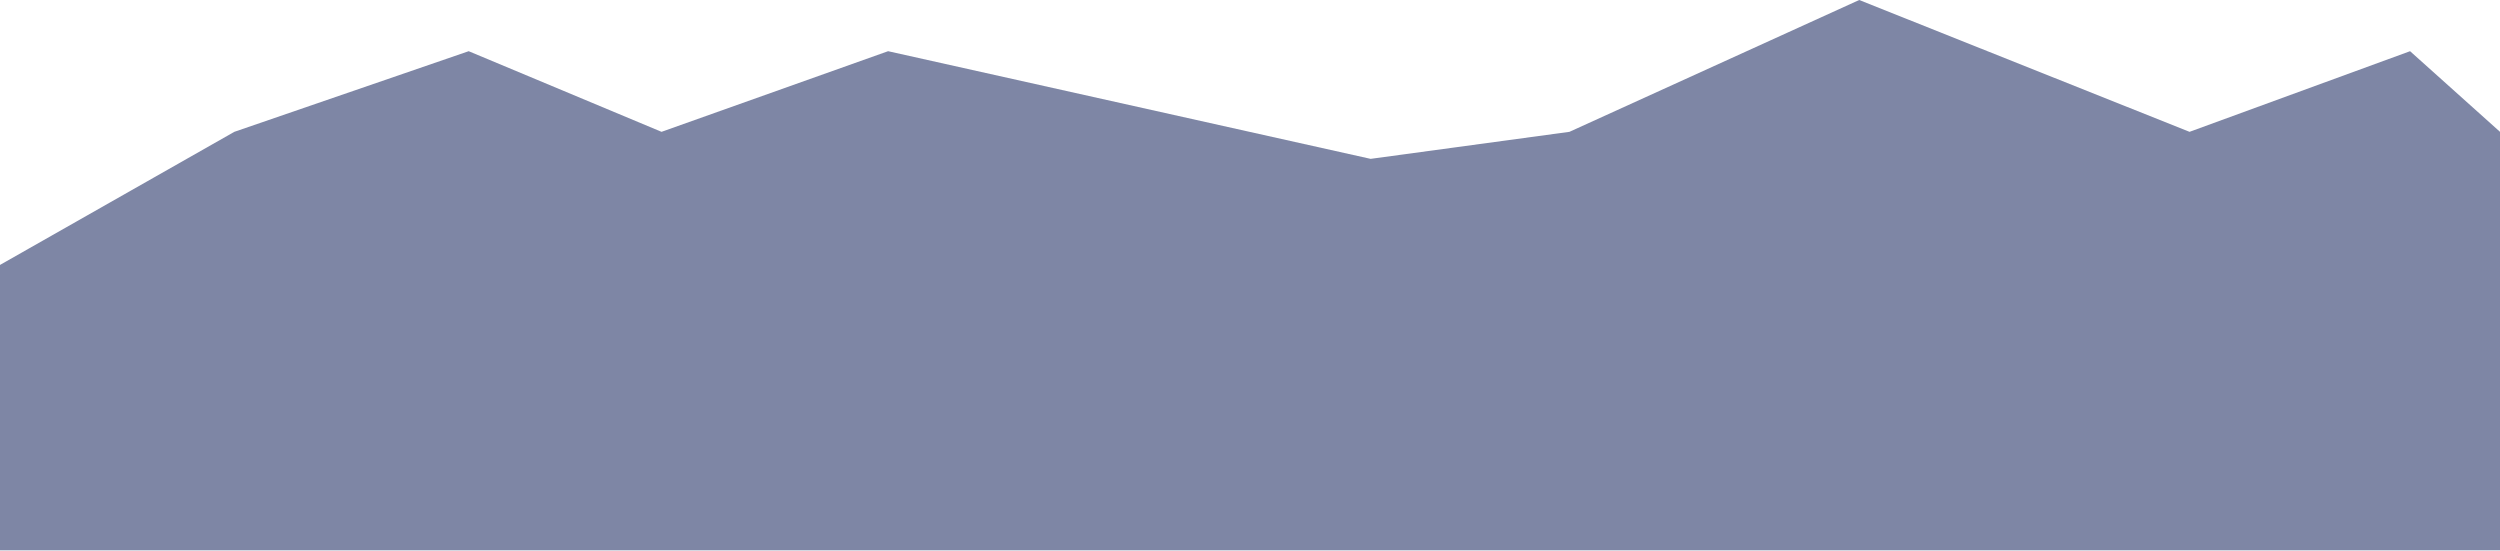
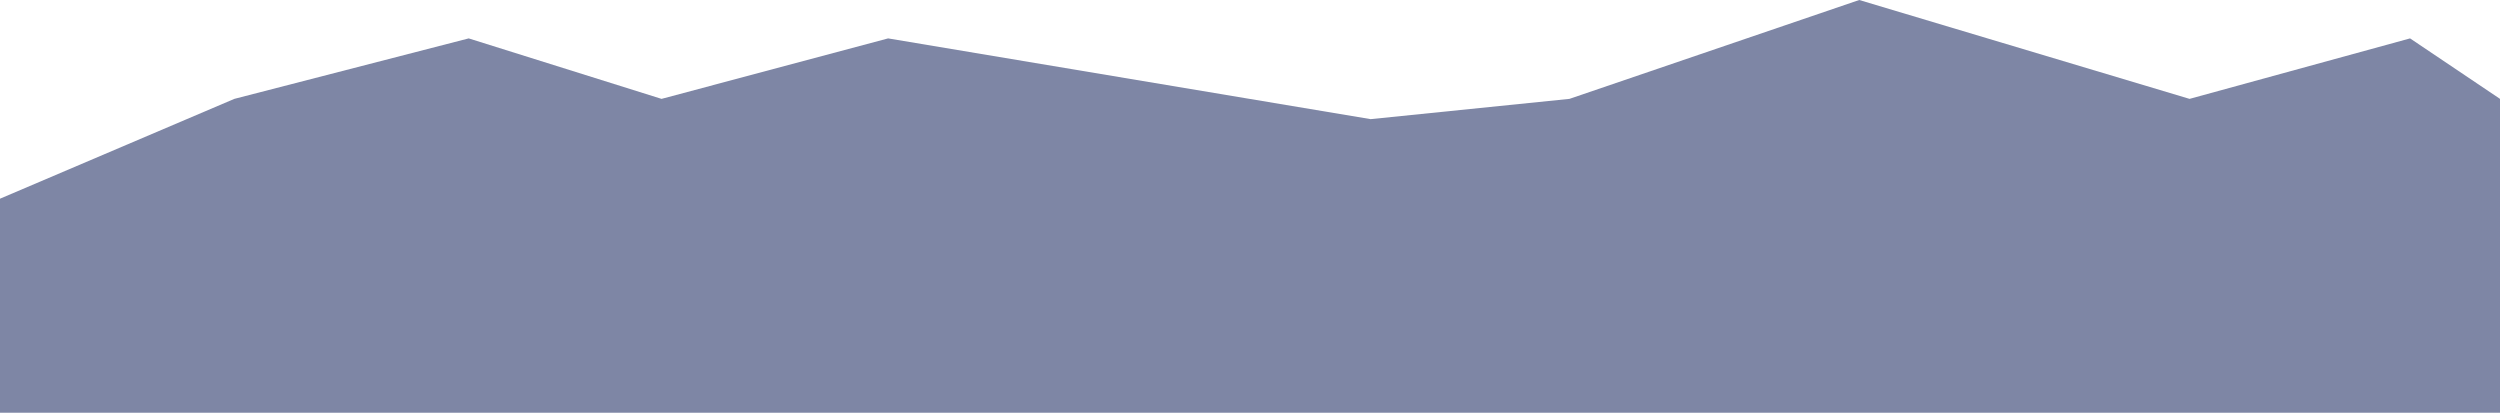
- <svg xmlns="http://www.w3.org/2000/svg" width="1440" height="317" viewBox="0 0 1440 317" fill="none">
-   <path d="M134.984 75.933L0 152.602L0 317L1440 317V75.933L1388.2 29.488L1261.18 75.933L1070.91 0L904 75.933L789.485 91.5L511.546 29.488L381.045 75.933L269.969 29.488L134.984 75.933Z" fill="#7E86A5" />
+ <svg xmlns="http://www.w3.org/2000/svg" width="1920" height="317" viewBox="0 0 1920 317" fill="none">
+   <path d="M179.979 75.933L0 152.602L0 317L1920 317V75.933L1850.93 29.488L1681.58 75.933L1427.88 0L1205.33 75.933L1052.65 91.5L682.062 29.488L508.06 75.933L359.958 29.488L179.979 75.933Z" fill="#7E86A5" />
</svg>
